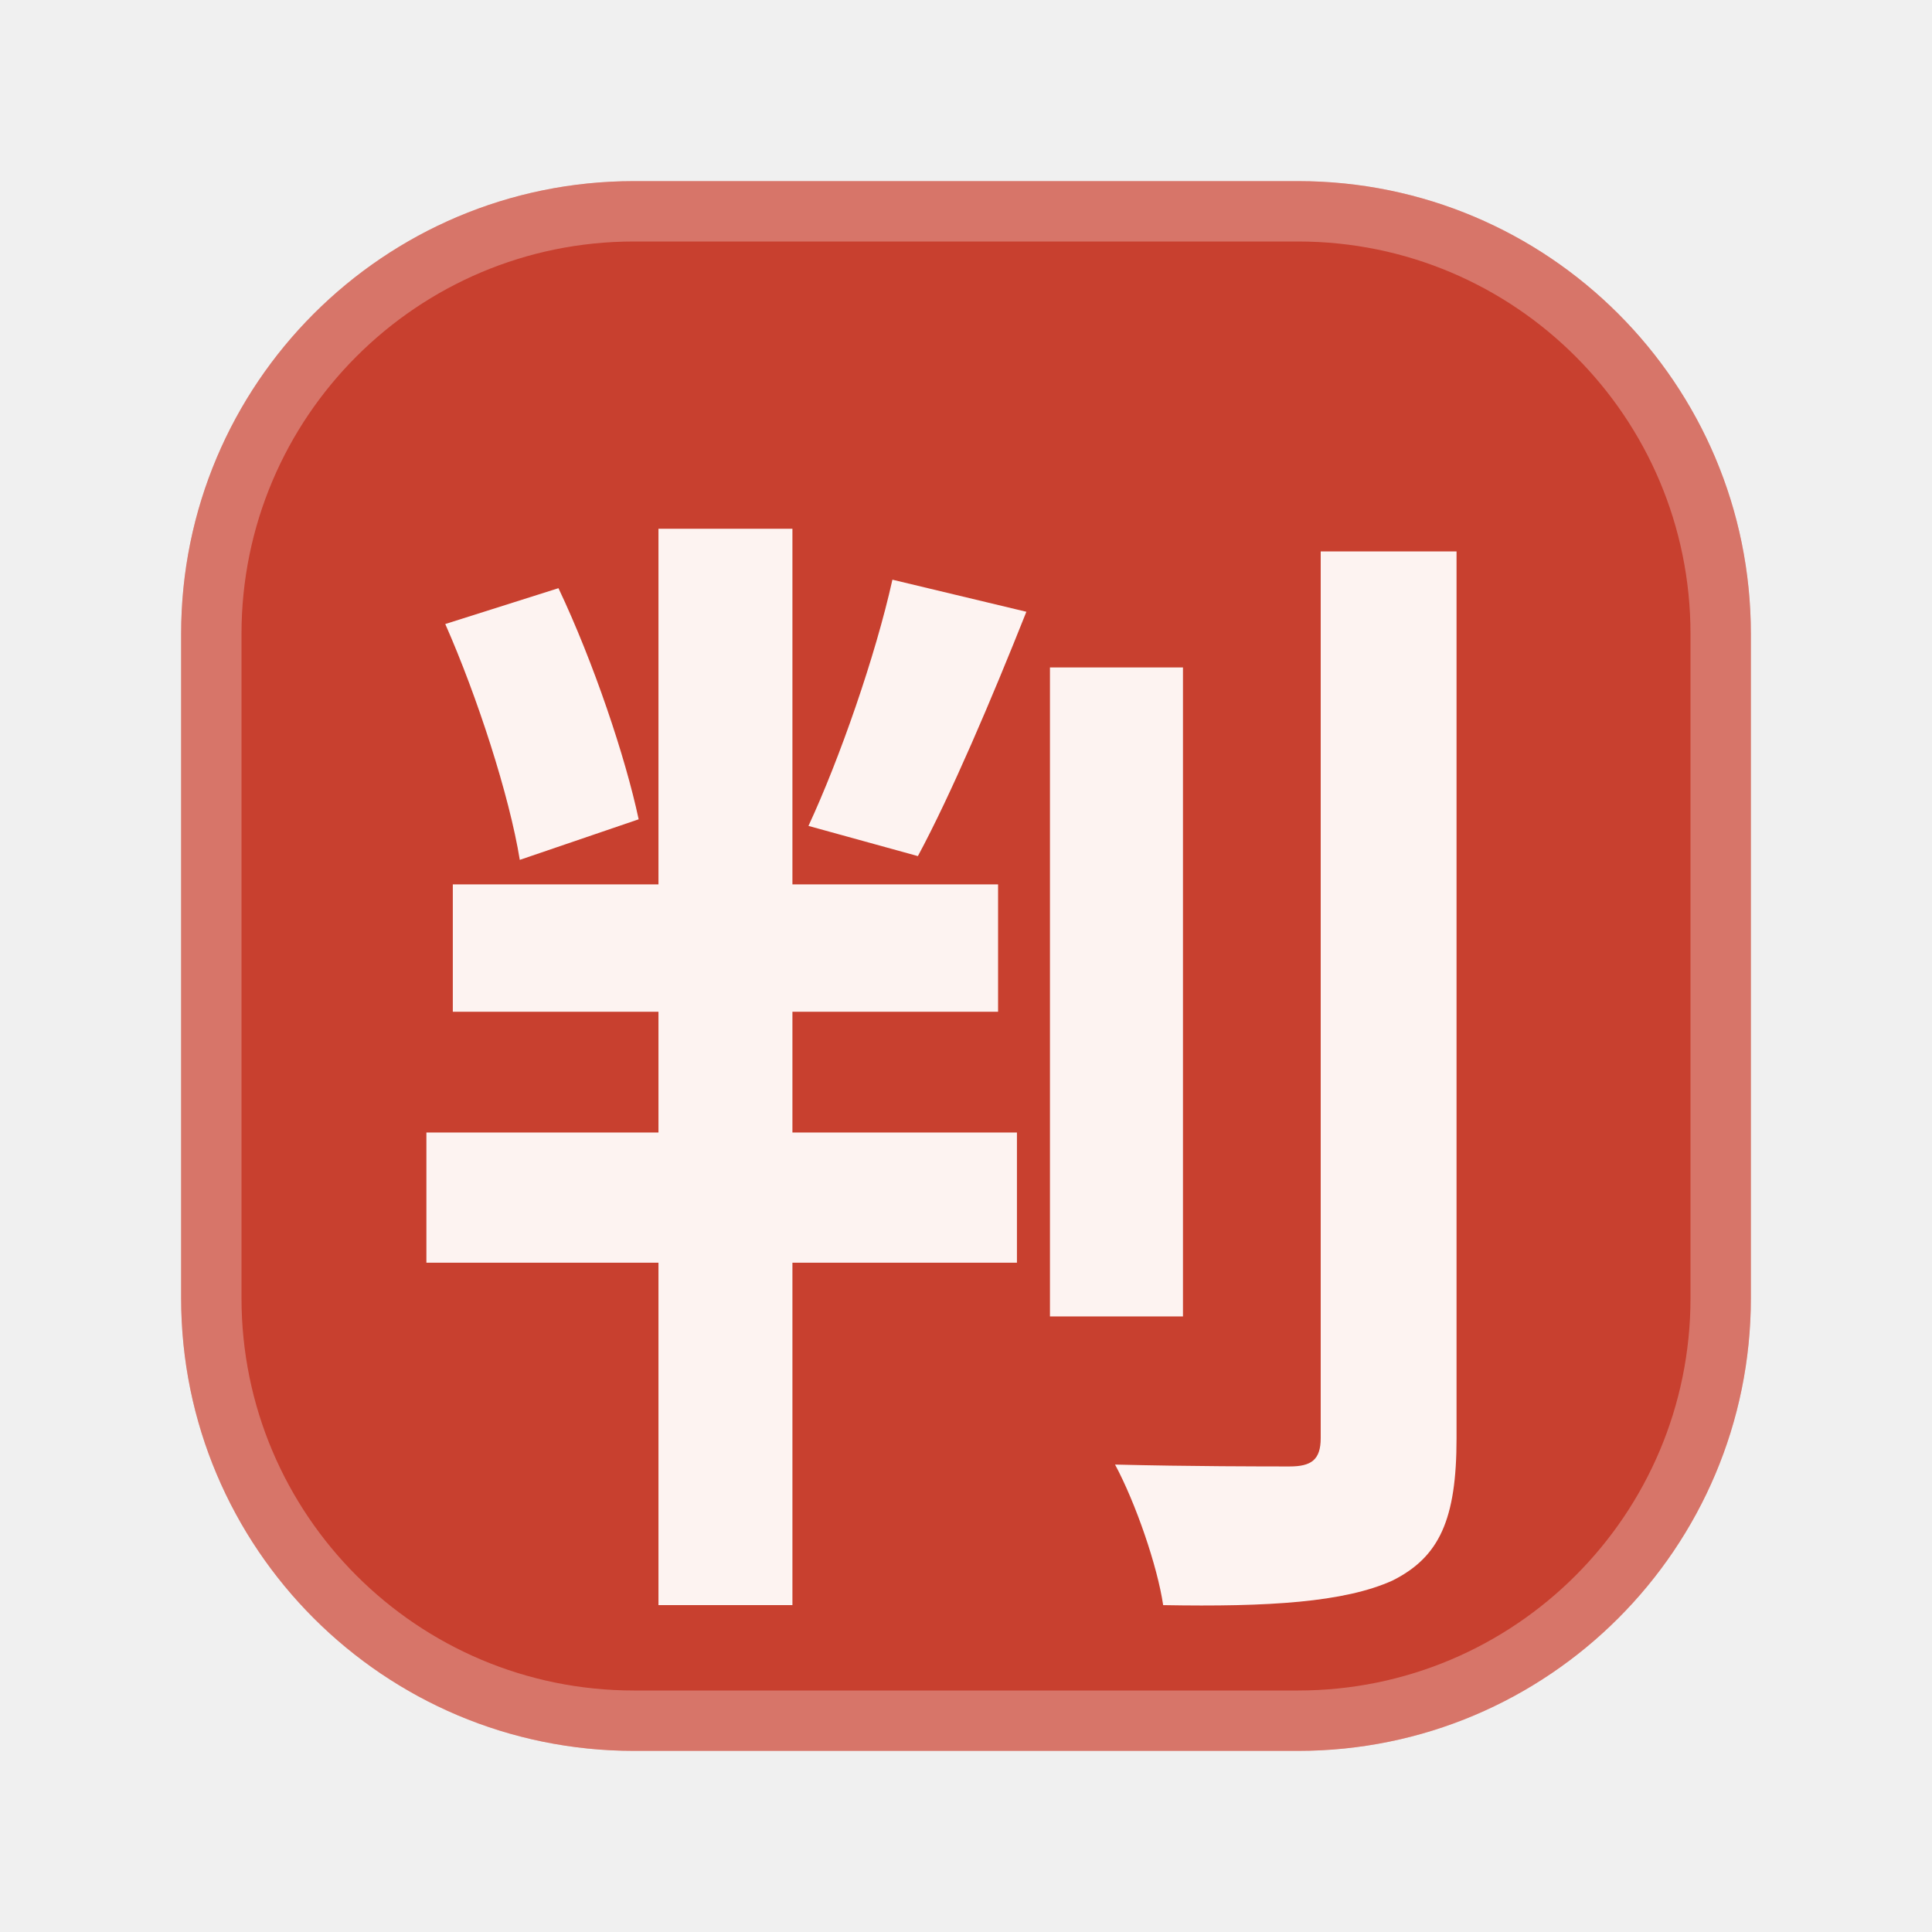
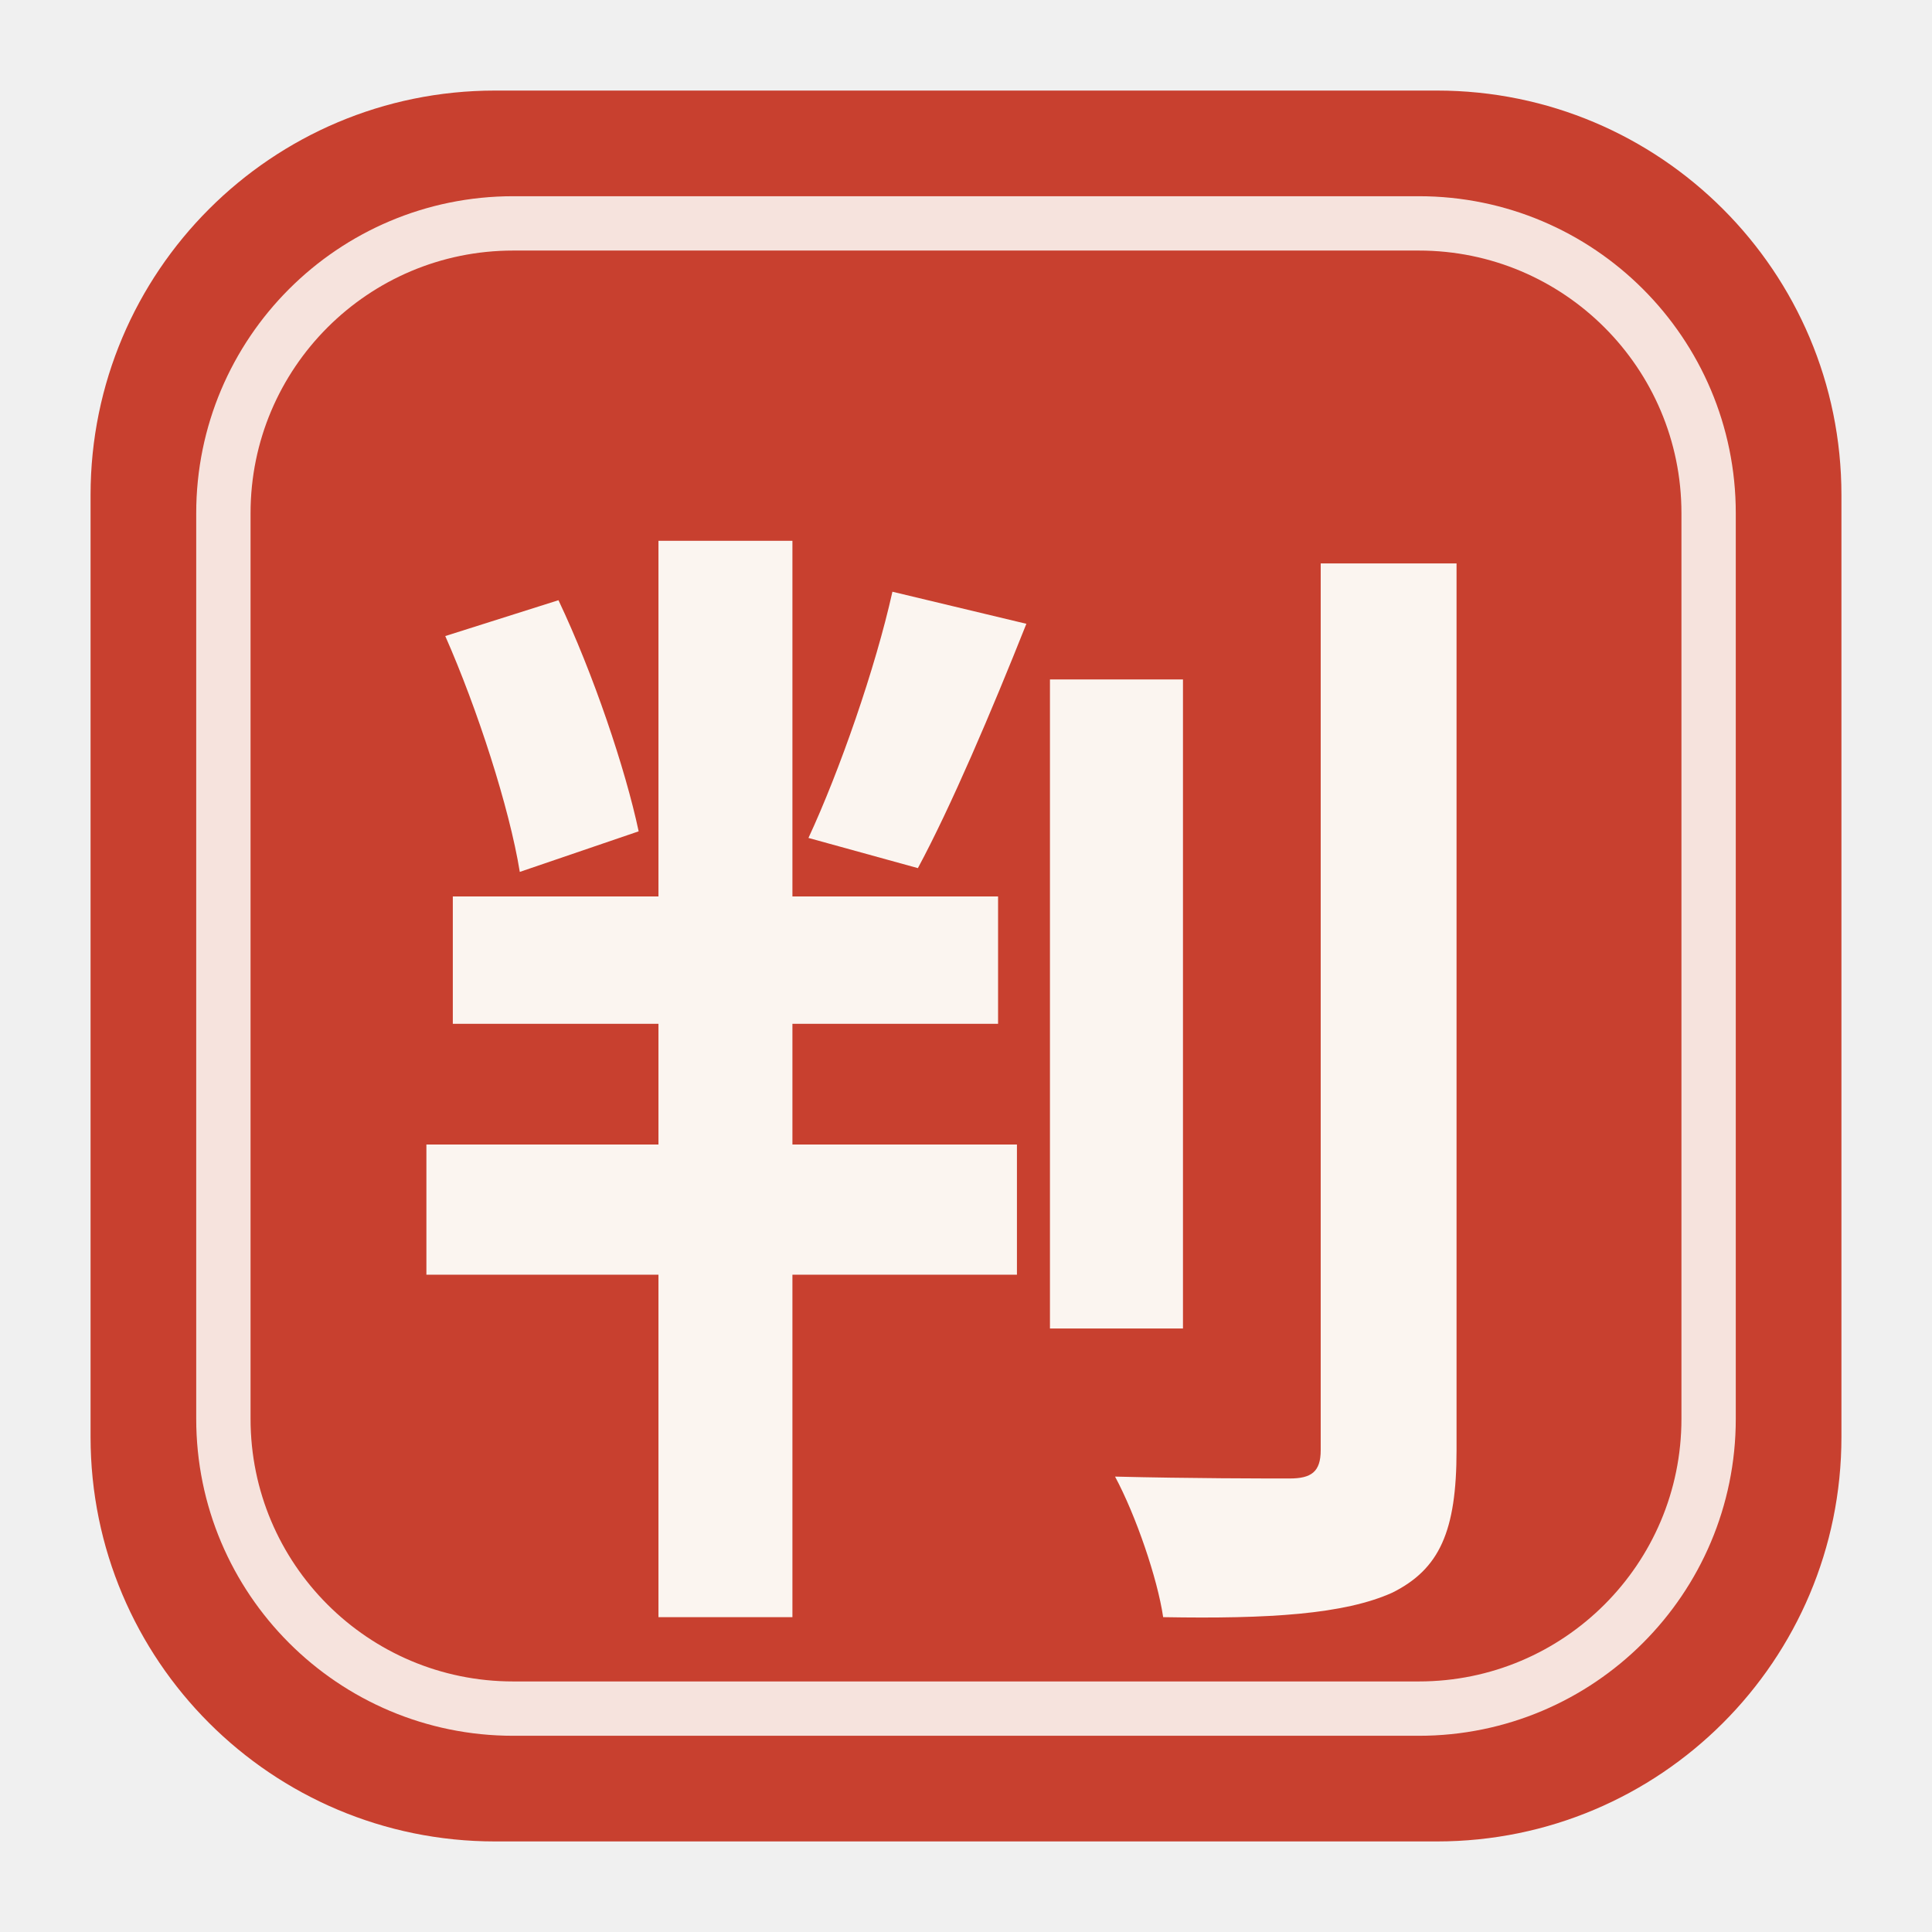
<svg xmlns="http://www.w3.org/2000/svg" viewBox="0 0 32 32">
-   <rect x="3" y="3" width="26" height="26" rx="7.5" fill="#c8402f" />
-   <rect x="3.5" y="3.5" width="25" height="25" rx="7" fill="none" stroke="#ffffff" stroke-opacity="0.28" stroke-width="1" />
-   <text x="16" y="16.6" text-anchor="middle" dominant-baseline="central" font-family="'Hiragino Sans','Yu Gothic',system-ui,sans-serif" font-size="19" font-weight="600" fill="#fdf3f1">判</text>
+   <rect x="1.5" y="1.5" width="29" height="29" rx="6.7" fill="#c8402f" />
+   <rect x="3.7" y="3.7" width="24.6" height="24.6" rx="4.8" fill="none" stroke="#fbf5f0" stroke-opacity="0.9" stroke-width="0.9" />
+   <text x="16" y="16.8" text-anchor="middle" dominant-baseline="central" font-family="'Hiragino Mincho ProN','Yu Mincho','Noto Serif JP','Hiragino Sans','Yu Gothic',serif" font-size="19" font-weight="600" fill="#fbf5f0">判</text>
</svg>
